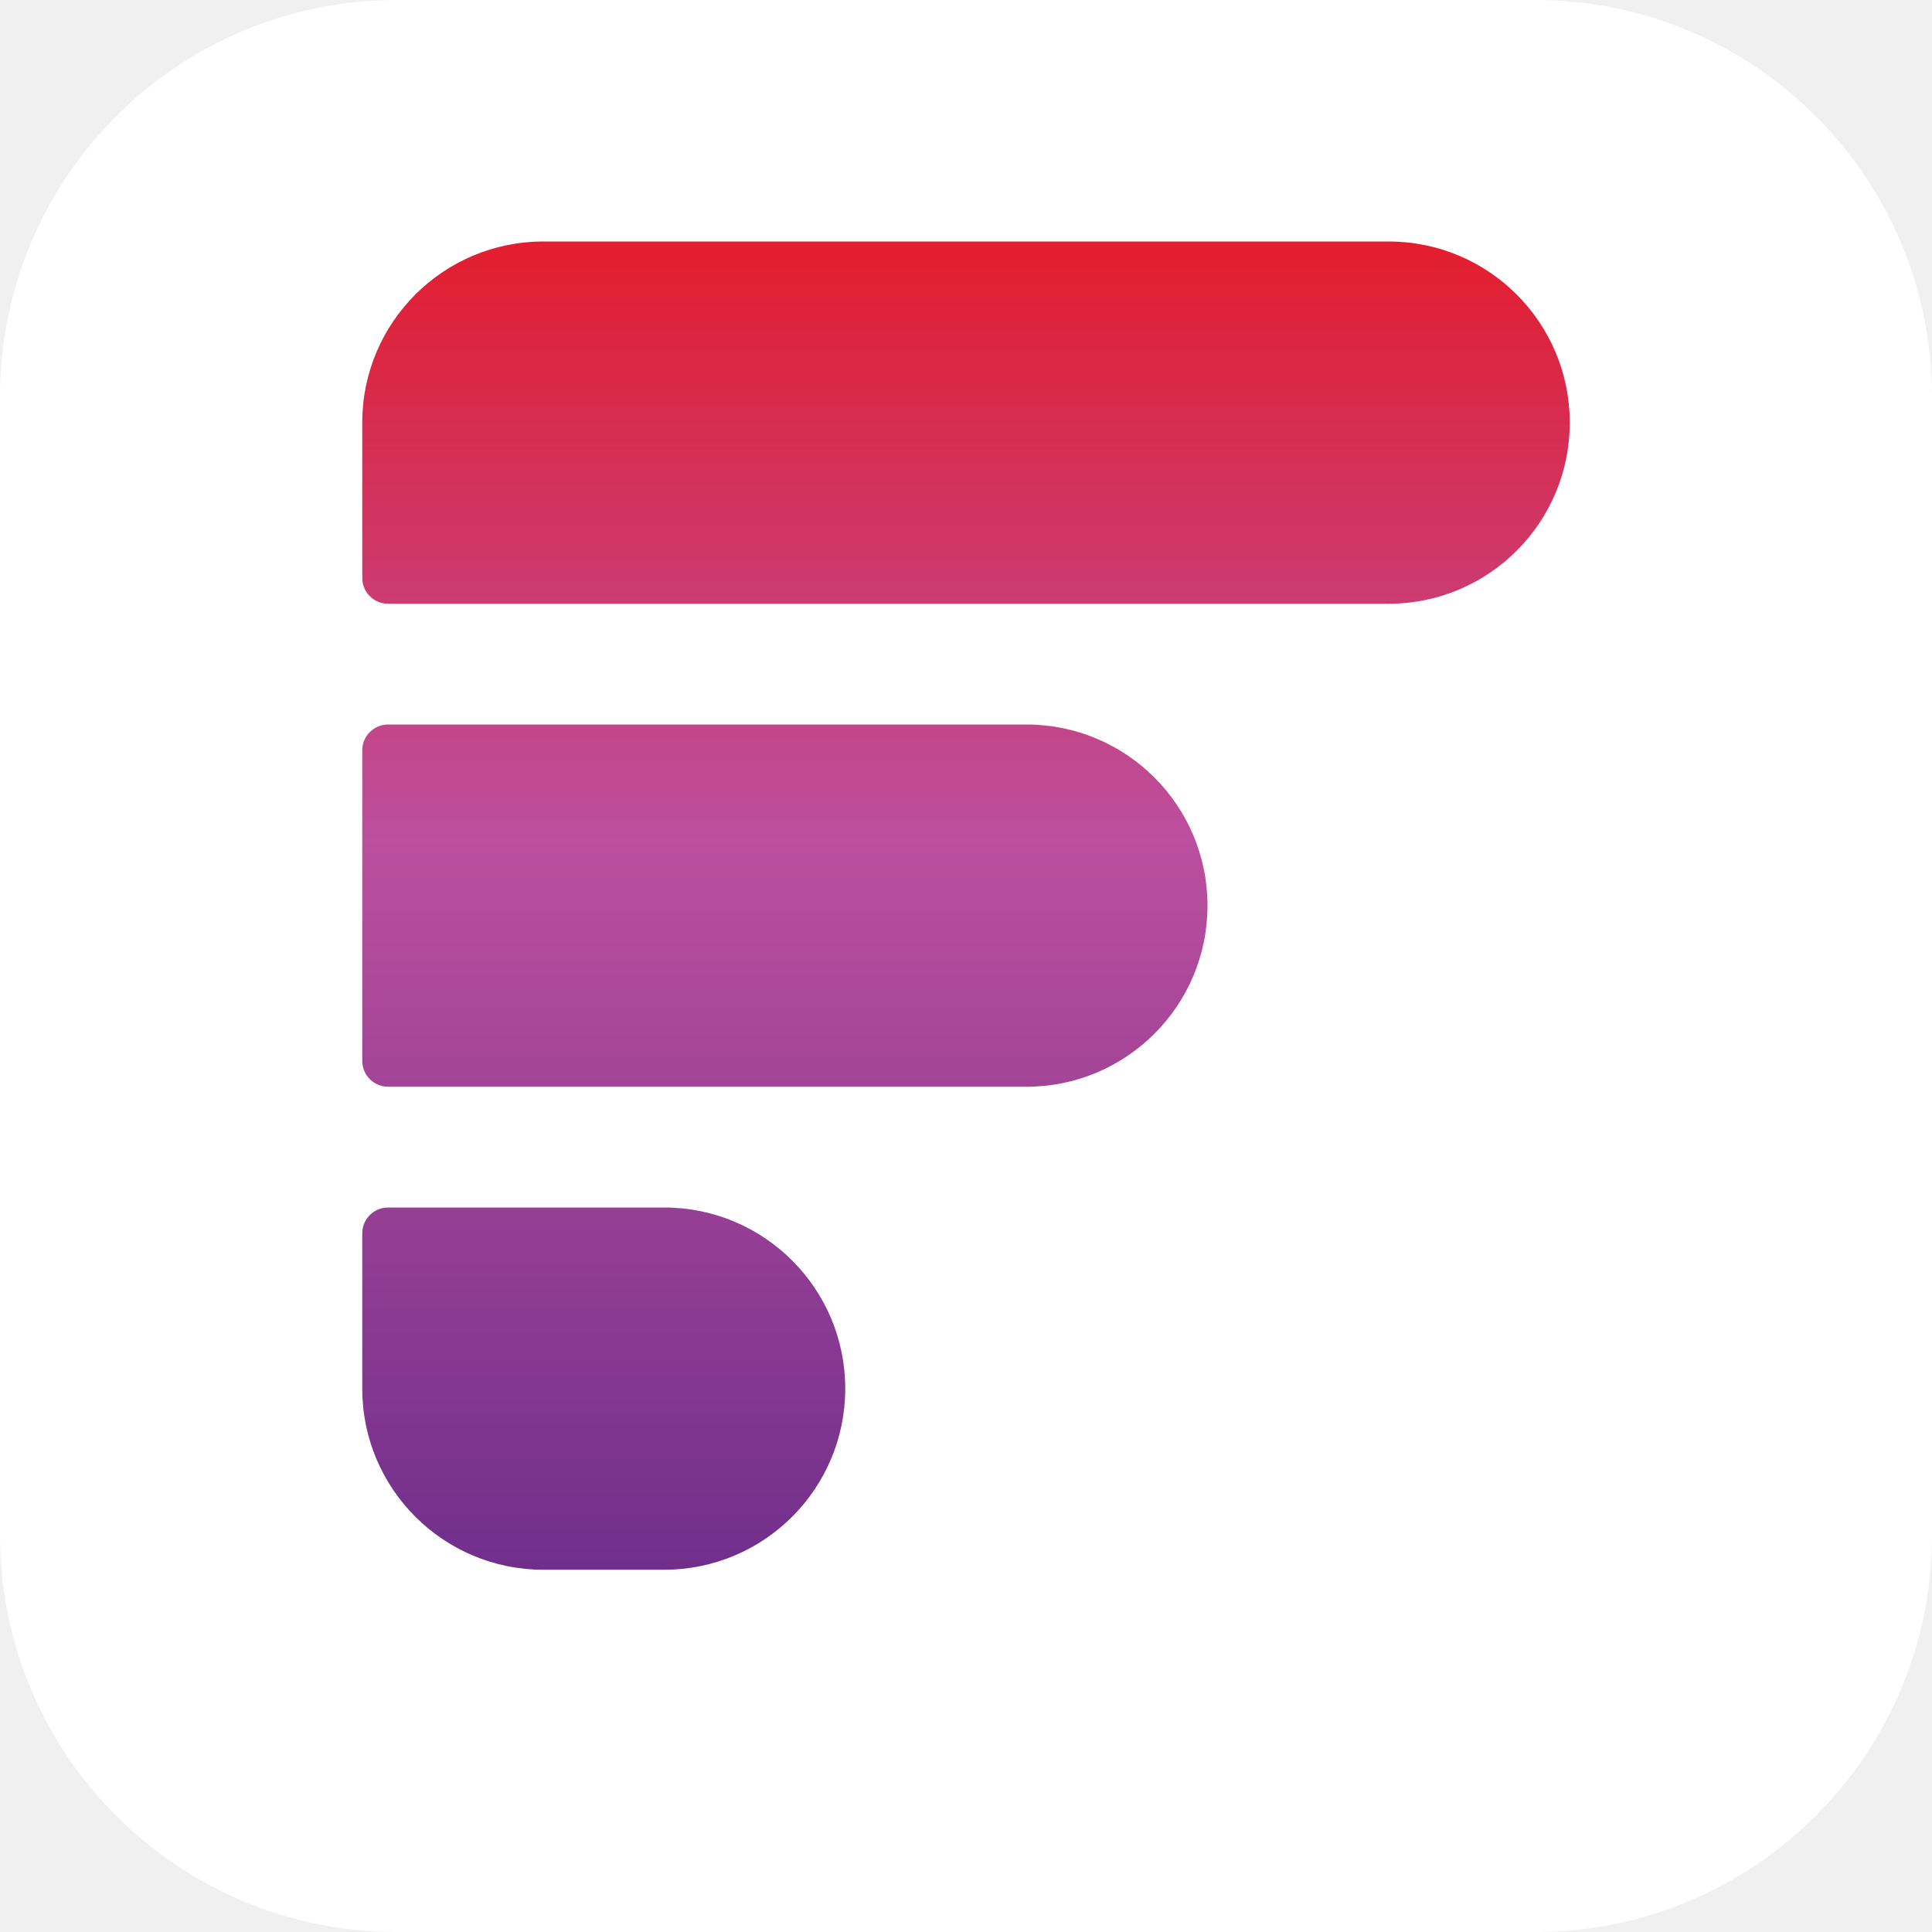
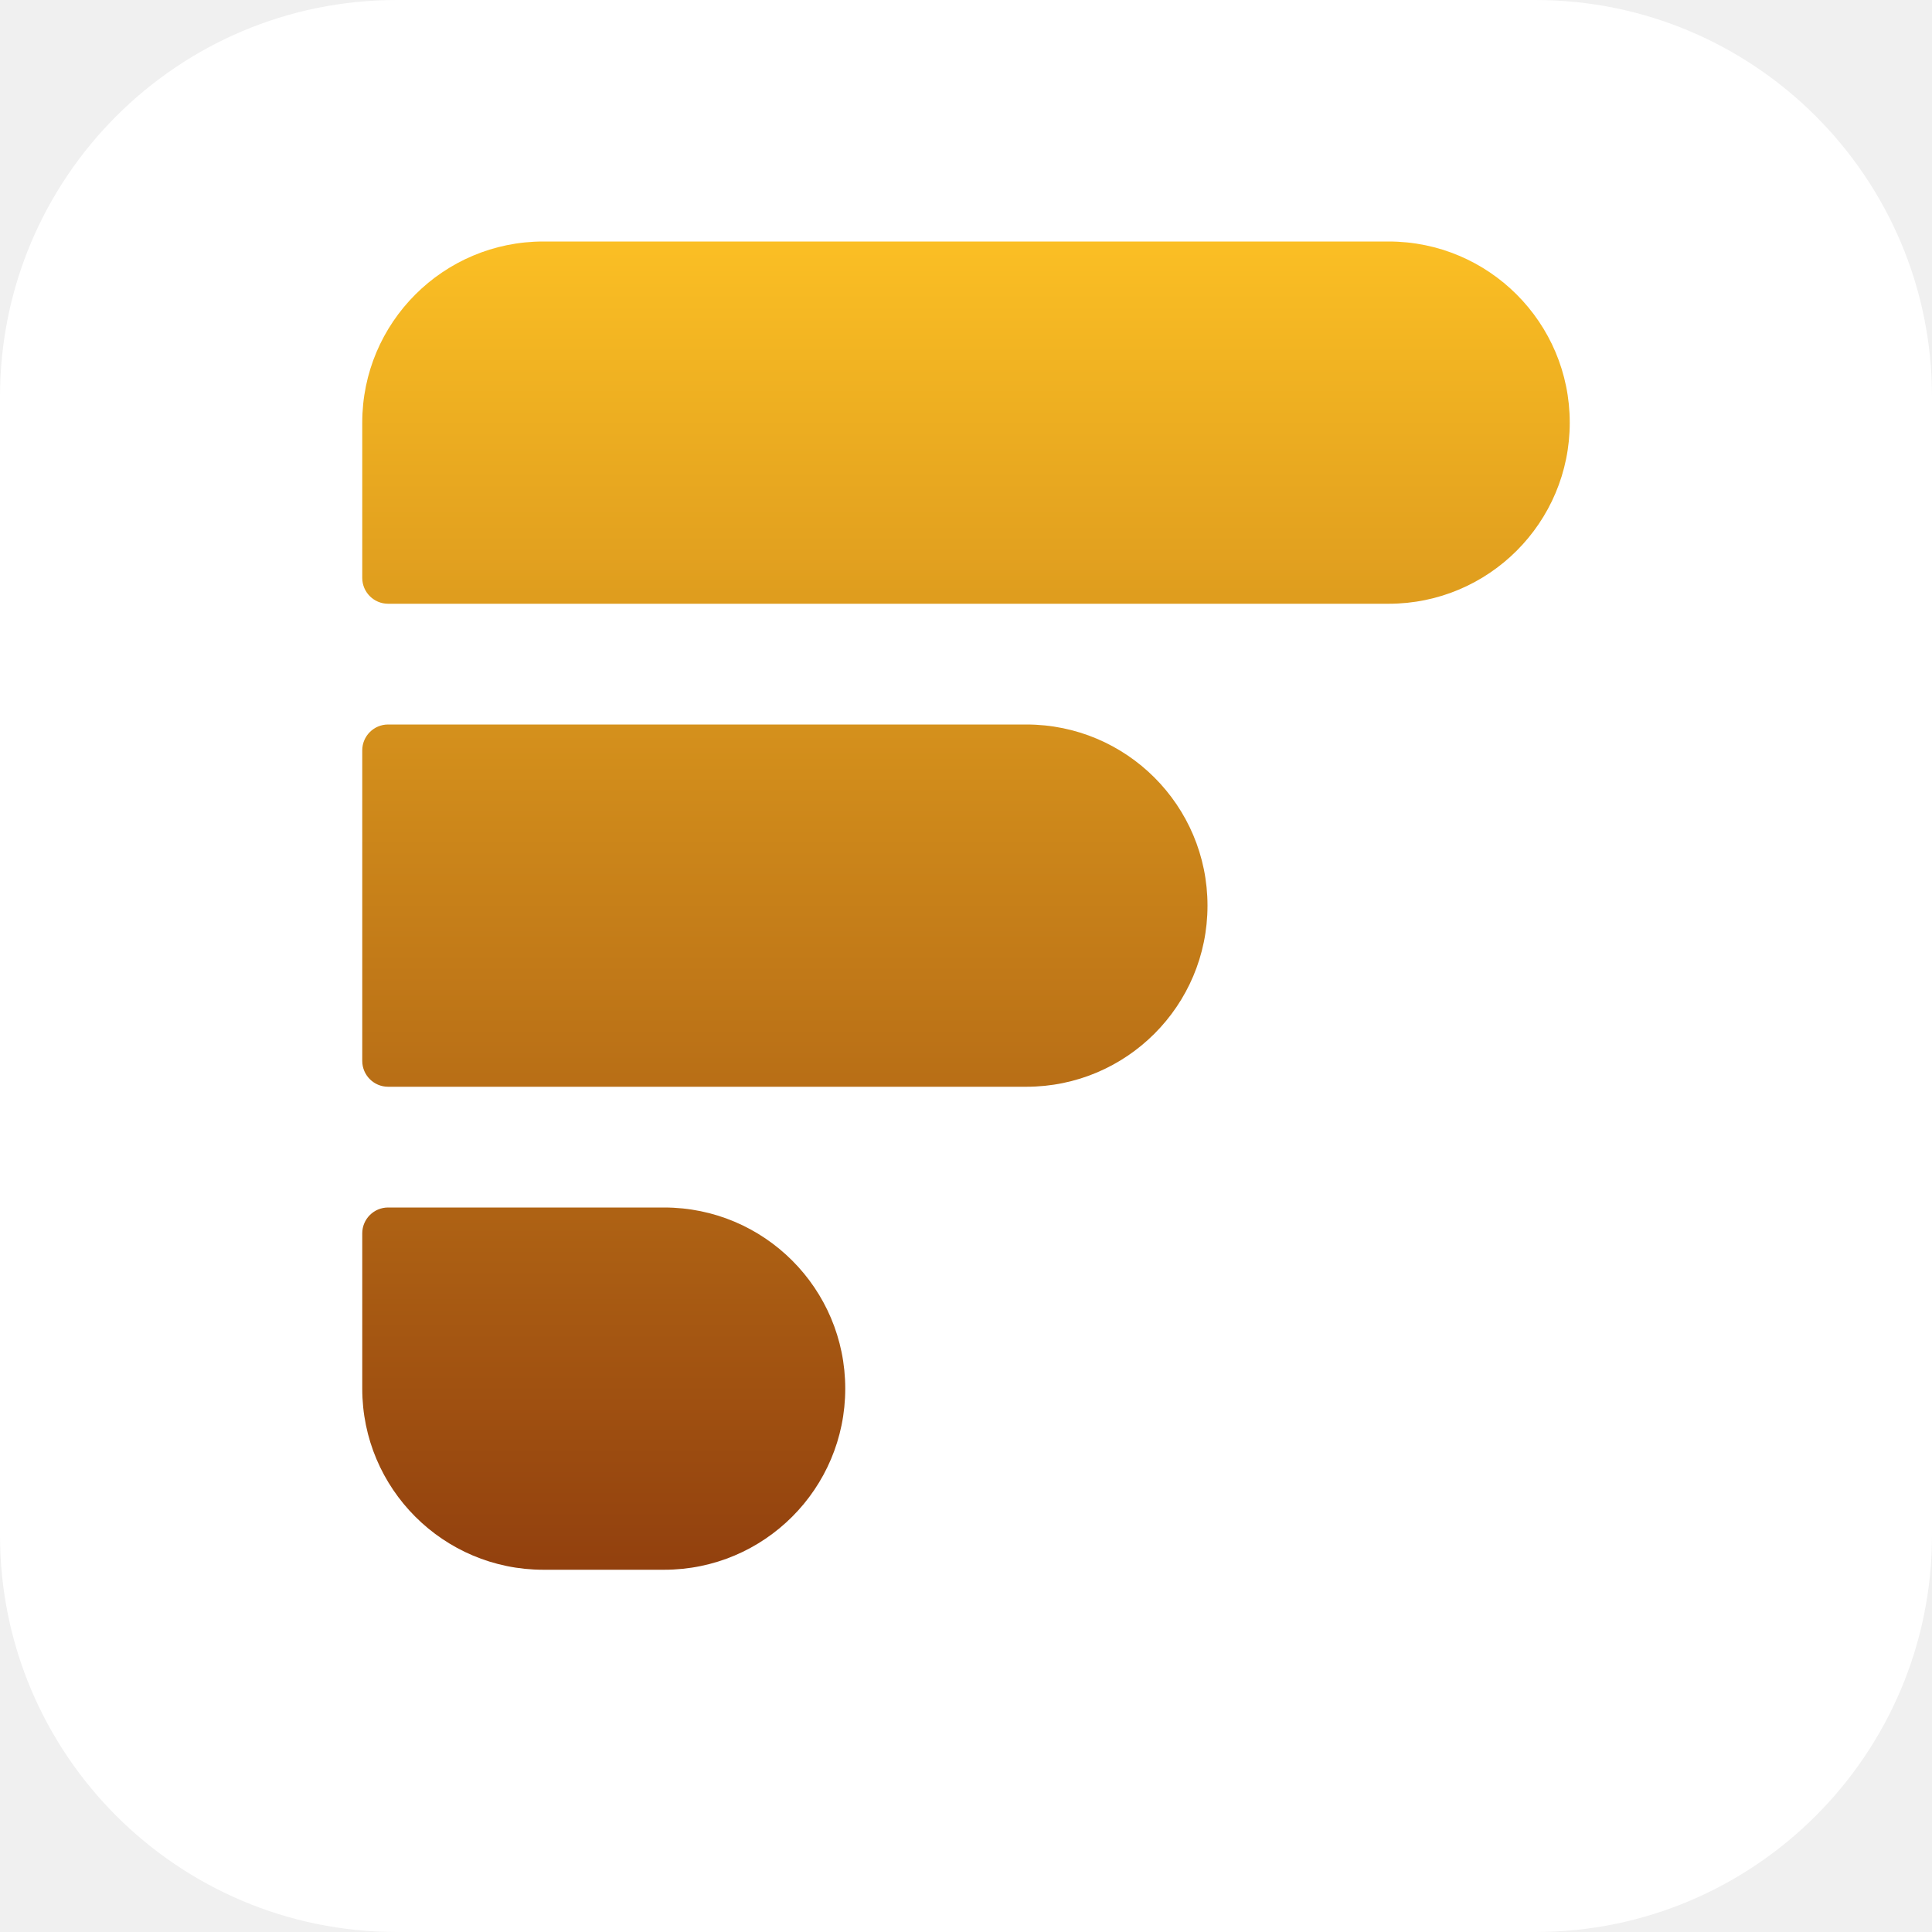
<svg xmlns="http://www.w3.org/2000/svg" width="16" height="16" viewBox="64 64 896 896">
  <defs>
    <linearGradient id="brandGradient" x1="0" y1="0" x2="0" y2="1">
-       <stop offset="0" stop-color="#E31D2D" />
-       <stop offset="0.45" stop-color="#BC4F9E" />
-       <stop offset="1" stop-color="#702F8B" />
+       <stop offset="0" stop-color="#FBBF24" />
+       <stop offset="1" stop-color="#92400E" />
    </linearGradient>
  </defs>
  <rect x="64" y="64" width="896" height="896" rx="184" fill="#ffffff" />
  <g transform="translate(232 176)">
    <path fill="url(#brandGradient)" d="       M84 0       H476       A84 84 0 0 1 560 84       A84 84 0 0 1 476 168       H12       A12 12 0 0 1 0 156       V84       A84 84 0 0 1 84 0       Z        M12 224       H308       A84 84 0 0 1 392 308       A84 84 0 0 1 308 392       H12       A12 12 0 0 1 0 380       V236       A12 12 0 0 1 12 224       Z        M12 448       H140       A84 84 0 0 1 224 532       A84 84 0 0 1 140 616       H84       A84 84 0 0 1 0 532       V460       A12 12 0 0 1 12 448       Z       " />
  </g>
</svg>
